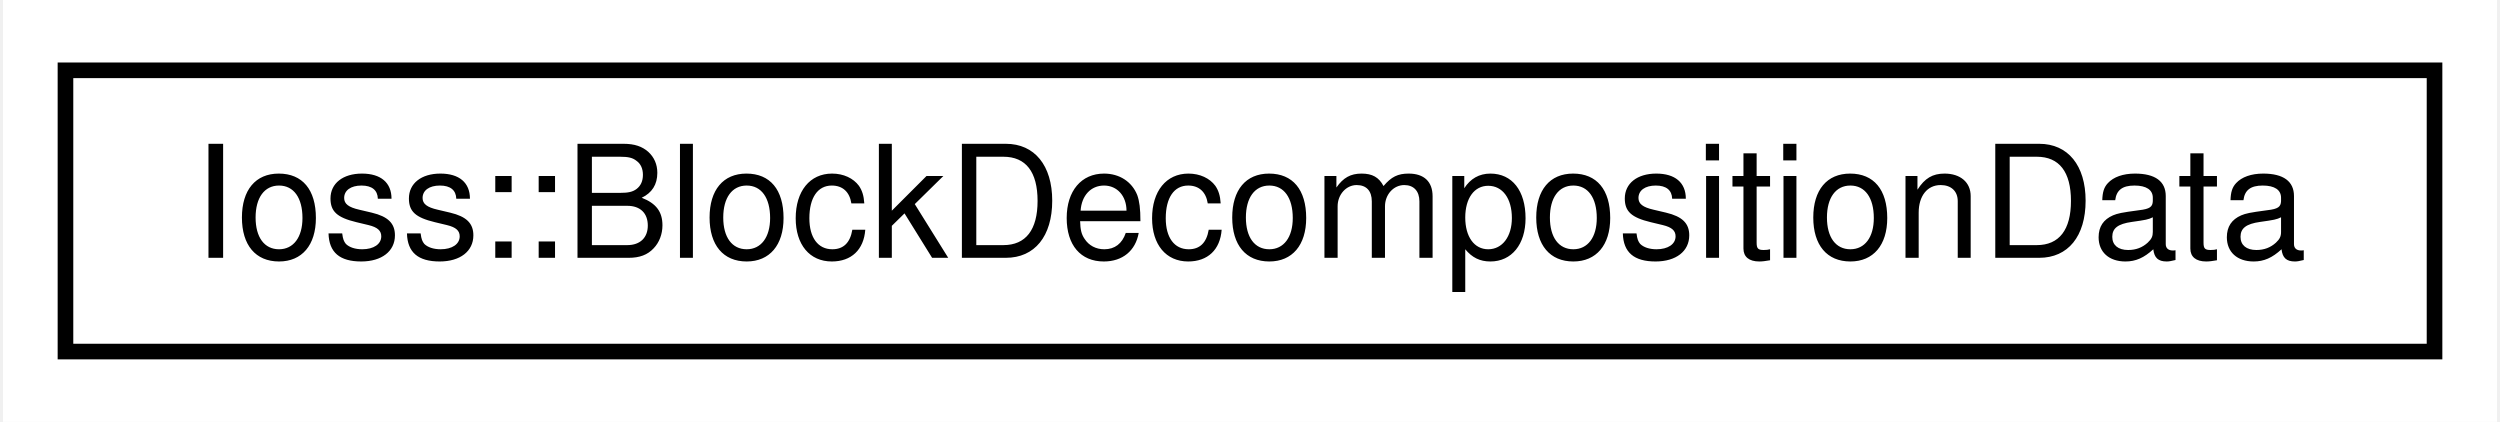
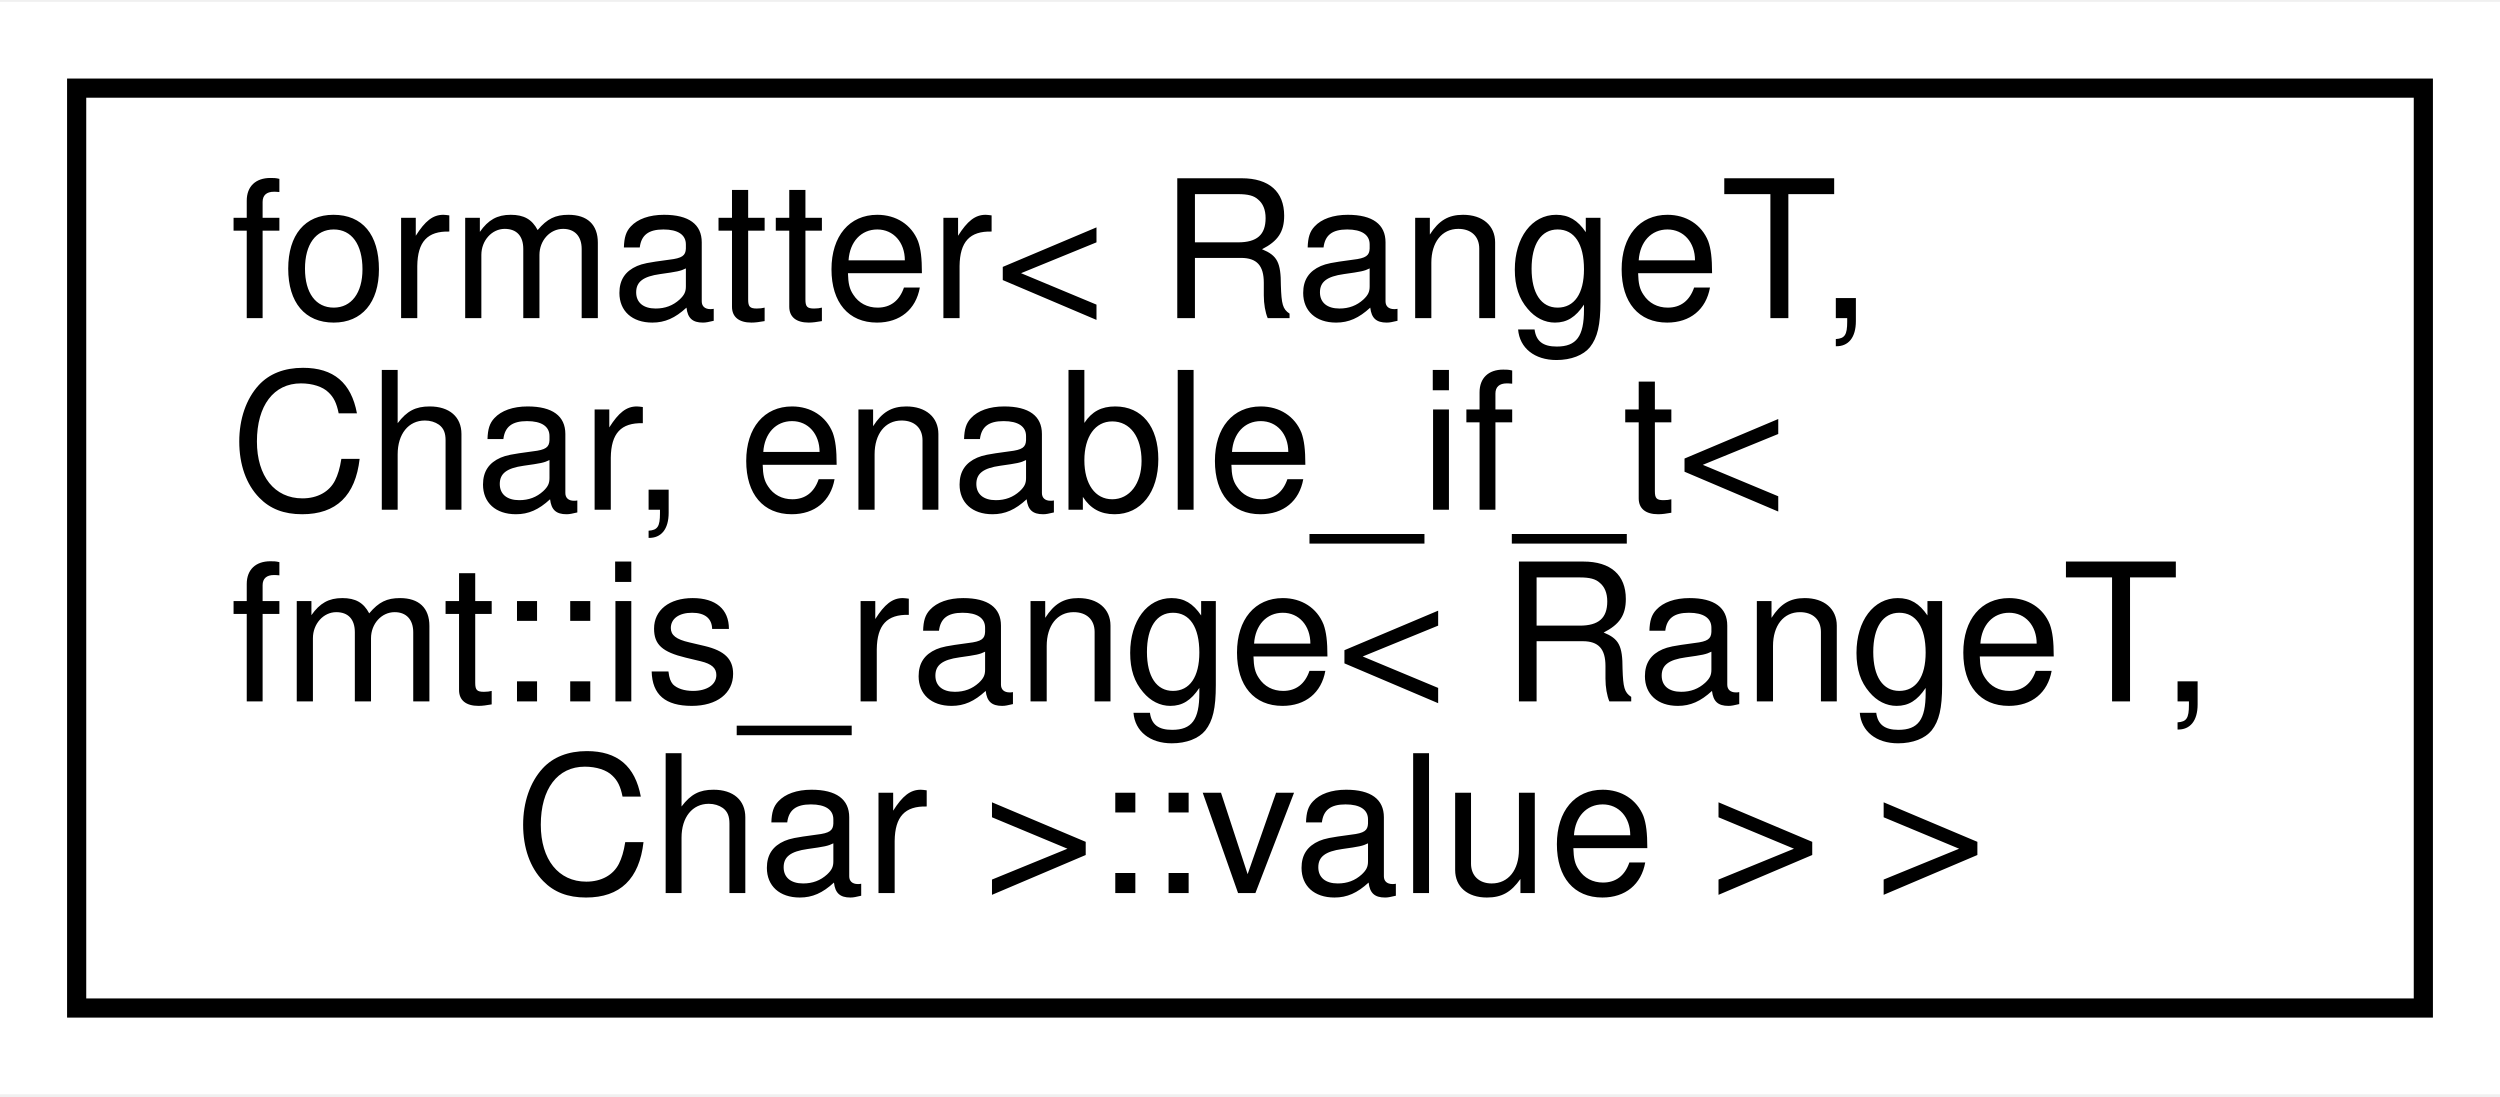
- <svg xmlns="http://www.w3.org/2000/svg" xmlns:xlink="http://www.w3.org/1999/xlink" width="160pt" height="27pt" viewBox="0.00 0.00 159.62 27.00">
-   <g id="graph0" class="graph" transform="scale(1 1) rotate(0) translate(4 23)">
-     <polygon fill="white" stroke="transparent" points="-4,4 -4,-23 155.62,-23 155.62,4 -4,4" />
+ <svg xmlns="http://www.w3.org/2000/svg" xmlns:xlink="http://www.w3.org/1999/xlink" width="130pt" height="57pt" viewBox="0.00 0.00 130.45 57.00">
+   <g id="graph0" class="graph" transform="scale(1 1) rotate(0) translate(4 53)">
+     <polygon fill="white" stroke="transparent" points="-4,4 -4,-53 126.45,-53 126.45,4 -4,4" />
    <g id="node1" class="node">
      <g id="a_node1">
-         <a xlink:href="classIoss_1_1BlockDecompositionData.html" target="_top" xlink:title=" ">
-           <polygon fill="white" stroke="black" points="0,-0.5 0,-18.5 151.62,-18.5 151.62,-0.5 0,-0.5" />
-           <text text-anchor="middle" x="75.81" y="-6.5" font-family="Helvetica,sans-Serif" font-size="10.00">Ioss::BlockDecompositionData</text>
+         <a xlink:href="structformatter_3_01RangeT_00_01Char_00_01enable__if__t_3_01fmt_1_1is__range_3_01RangeT_00_01Char_01_4_1_1value_01_4_01_4.html" target="_top" xlink:title=" ">
+           <polygon fill="white" stroke="black" points="0,-0.5 0,-48.5 122.45,-48.5 122.45,-0.5 0,-0.5" />
+           <text text-anchor="start" x="8" y="-36.5" font-family="Helvetica,sans-Serif" font-size="10.00">formatter&lt; RangeT,</text>
+           <text text-anchor="start" x="8" y="-26.5" font-family="Helvetica,sans-Serif" font-size="10.00"> Char, enable_if_t&lt;</text>
+           <text text-anchor="start" x="8" y="-16.5" font-family="Helvetica,sans-Serif" font-size="10.00"> fmt::is_range&lt; RangeT,</text>
+           <text text-anchor="middle" x="61.22" y="-6.5" font-family="Helvetica,sans-Serif" font-size="10.00"> Char &gt;::value &gt; &gt;</text>
        </a>
      </g>
    </g>
  </g>
</svg>
